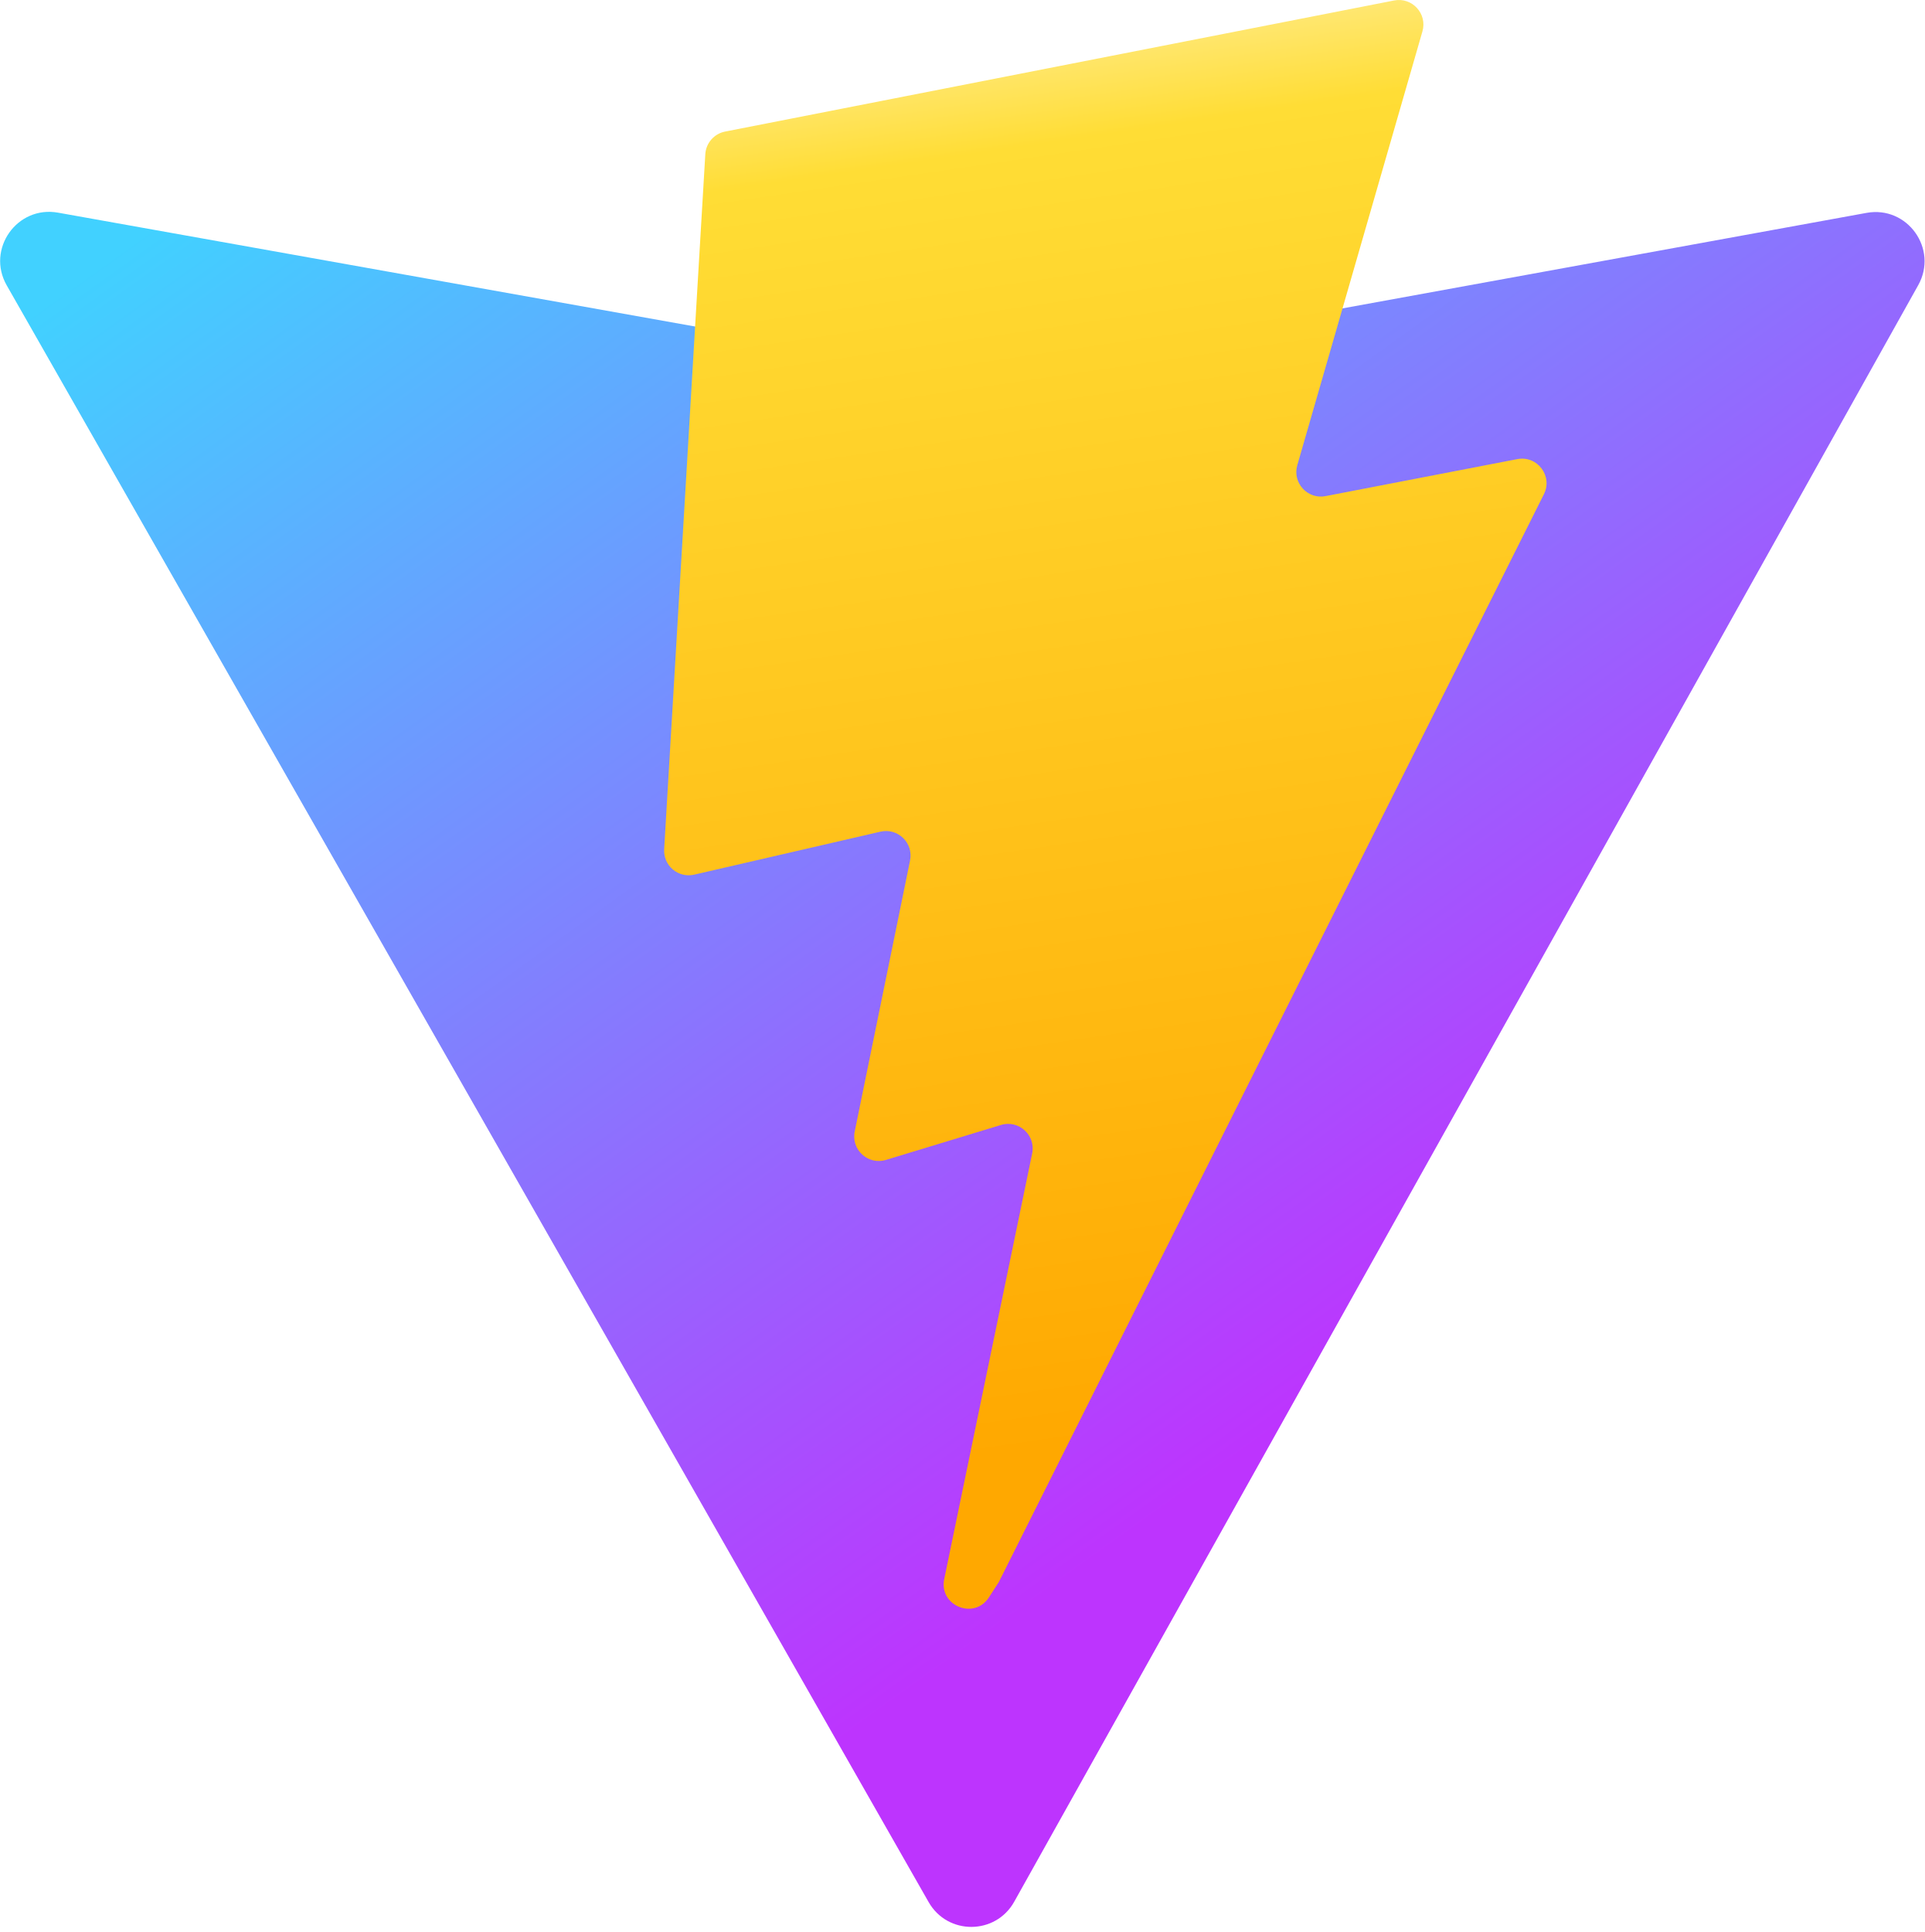
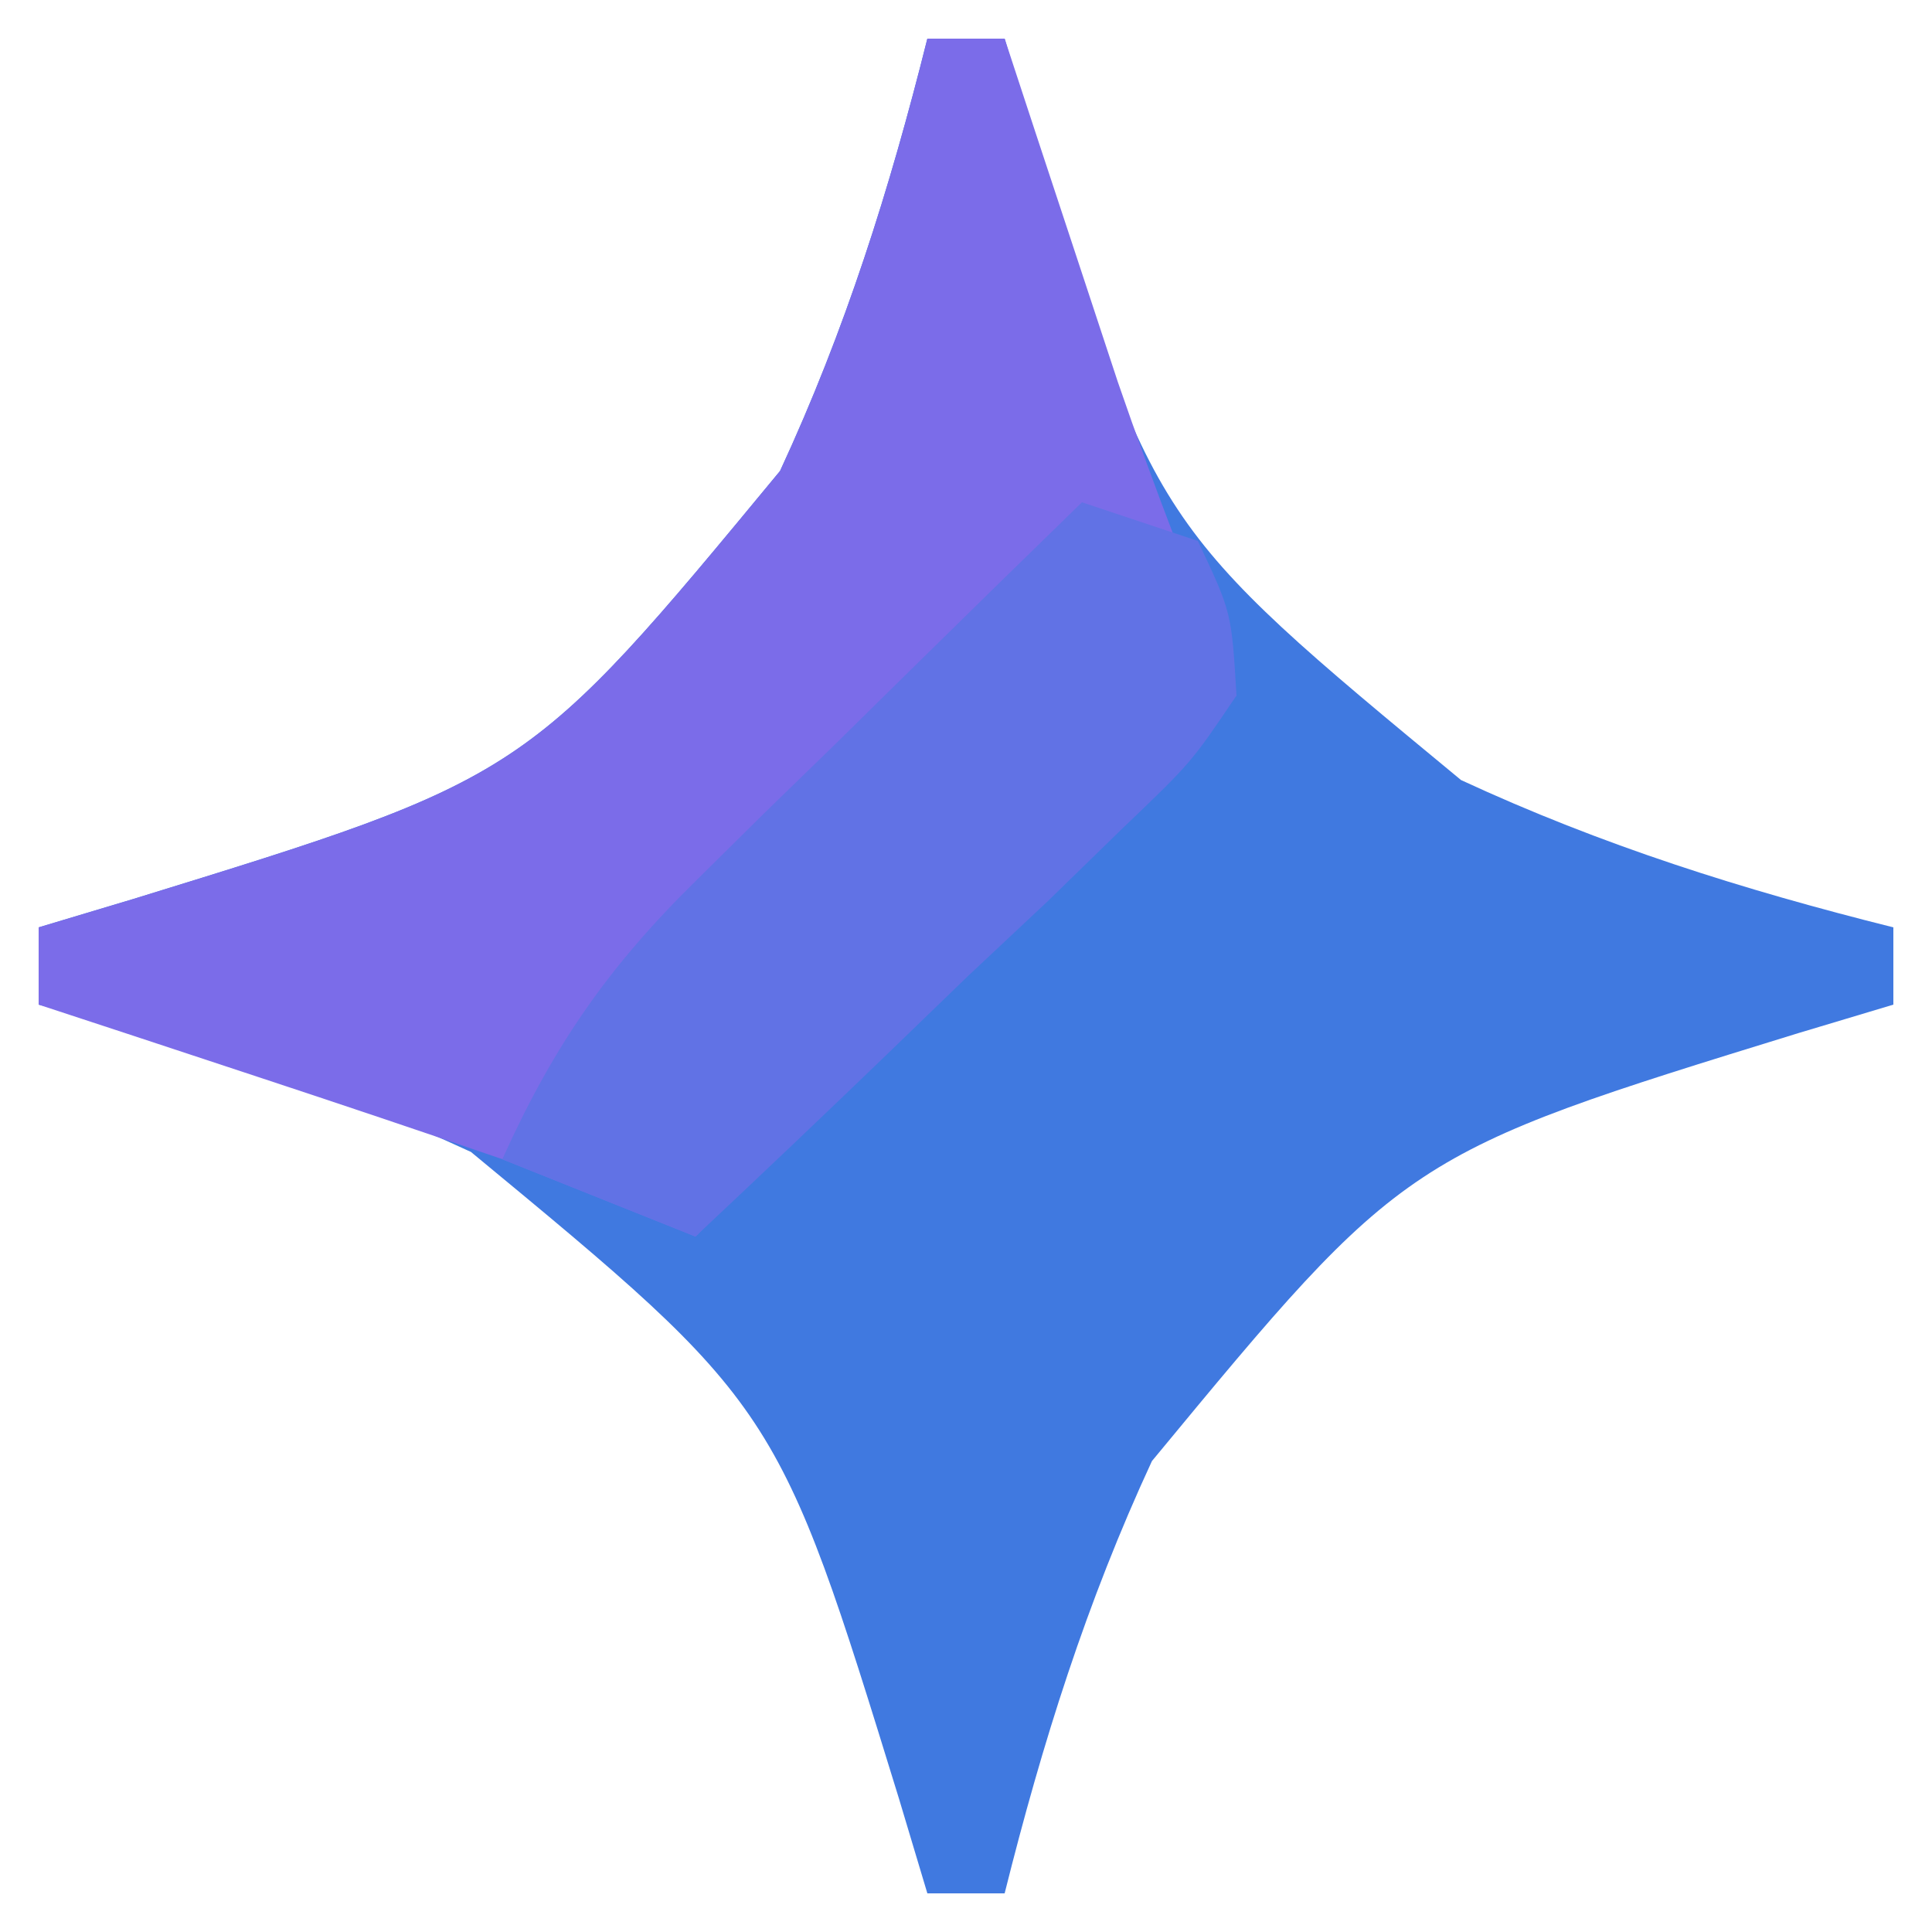
- <svg xmlns="http://www.w3.org/2000/svg" aria-hidden="true" role="img" class="iconify iconify--logos" width="31.88" height="32" preserveAspectRatio="xMidYMid meet" viewBox="0 0 256 257">
-   <defs>
-     <linearGradient id="IconifyId1813088fe1fbc01fb466" x1="-.828%" x2="57.636%" y1="7.652%" y2="78.411%">
-       <stop offset="0%" stop-color="#41D1FF" />
-       <stop offset="100%" stop-color="#BD34FE" />
-     </linearGradient>
-     <linearGradient id="IconifyId1813088fe1fbc01fb467" x1="43.376%" x2="50.316%" y1="2.242%" y2="89.03%">
-       <stop offset="0%" stop-color="#FFEA83" />
-       <stop offset="8.333%" stop-color="#FFDD35" />
-       <stop offset="100%" stop-color="#FFA800" />
-     </linearGradient>
-   </defs>
-   <path fill="url(#IconifyId1813088fe1fbc01fb466)" d="M255.153 37.938L134.897 252.976c-2.483 4.44-8.862 4.466-11.382.048L.875 37.958c-2.746-4.814 1.371-10.646 6.827-9.67l120.385 21.517a6.537 6.537 0 0 0 2.322-.004l117.867-21.483c5.438-.991 9.574 4.796 6.877 9.62Z" />
-   <path fill="url(#IconifyId1813088fe1fbc01fb467)" d="M185.432.063L96.44 17.501a3.268 3.268 0 0 0-2.634 3.014l-5.474 92.456a3.268 3.268 0 0 0 3.997 3.378l24.777-5.718c2.318-.535 4.413 1.507 3.936 3.838l-7.361 36.047c-.495 2.426 1.782 4.5 4.151 3.78l15.304-4.649c2.372-.72 4.652 1.36 4.15 3.788l-11.698 56.621c-.732 3.542 3.979 5.473 5.943 2.437l1.313-2.028l72.516-144.72c1.215-2.423-.88-5.186-3.54-4.672l-25.505 4.922c-2.396.462-4.435-1.77-3.759-4.114l16.646-57.705c.677-2.35-1.37-4.583-3.769-4.113Z" />
+ <svg xmlns="http://www.w3.org/2000/svg" version="1.1" width="50" height="50">
+   <path d="M0 0 C0.66 0 1.32 0 2 0 C2.242 0.808 2.485 1.616 2.734 2.449 C5.871 12.625 5.871 12.625 13.812 19.188 C17.464 20.88 21.1 22.025 25 23 C25 23.66 25 24.32 25 25 C24.192 25.242 23.384 25.485 22.551 25.734 C12.375 28.871 12.375 28.871 5.812 36.812 C4.12 40.464 2.975 44.1 2 48 C1.34 48 0.68 48 0 48 C-0.364 46.788 -0.364 46.788 -0.734 45.551 C-3.871 35.375 -3.871 35.375 -11.812 28.812 C-15.464 27.12 -19.1 25.975 -23 25 C-23 24.34 -23 23.68 -23 23 C-22.192 22.758 -21.384 22.515 -20.551 22.266 C-10.375 19.129 -10.375 19.129 -3.812 11.188 C-2.12 7.536 -0.975 3.9 0 0 Z " fill="#4079E0" transform="translate(24,1)" />
+   <path d="M0 0 C0.66 0 1.32 0 2 0 C2.266 0.808 2.531 1.616 2.805 2.449 C3.158 3.518 3.511 4.586 3.875 5.688 C4.223 6.743 4.571 7.799 4.93 8.887 C5.87 11.621 6.926 14.315 8 17 C3.38 21.62 -1.24 26.24 -6 31 C-8.475 30.01 -8.475 30.01 -11 29 C-13.1 28.278 -15.204 27.57 -17.312 26.875 C-18.381 26.522 -19.45 26.169 -20.551 25.805 C-21.359 25.539 -22.167 25.274 -23 25 C-23 24.34 -23 23.68 -23 23 C-22.192 22.758 -21.384 22.515 -20.551 22.266 C-10.375 19.129 -10.375 19.129 -3.812 11.188 C-2.12 7.536 -0.975 3.9 0 0 Z " fill="#7B6CE9" transform="translate(24,1)" />
+   <path d="M0 0 C0.99 0.33 1.98 0.66 3 1 C3.873 2.847 3.873 2.847 4 5 C2.828 6.739 2.828 6.739 1.035 8.453 C0.4 9.072 -0.235 9.691 -0.889 10.328 C-1.565 10.962 -2.241 11.597 -2.938 12.25 C-3.61 12.9 -4.282 13.549 -4.975 14.219 C-6.639 15.824 -8.314 17.417 -10 19 C-12.475 18.01 -12.475 18.01 -15 17 C-13.679 14.068 -12.254 12.013 -9.961 9.766 C-9.381 9.192 -8.801 8.618 -8.203 8.027 C-7.6 7.441 -6.997 6.854 -6.375 6.25 C-5.764 5.648 -5.153 5.046 -4.523 4.426 C-3.02 2.946 -1.511 1.472 0 0 Z " fill="#6172E5" transform="translate(28,13)" />
</svg>
